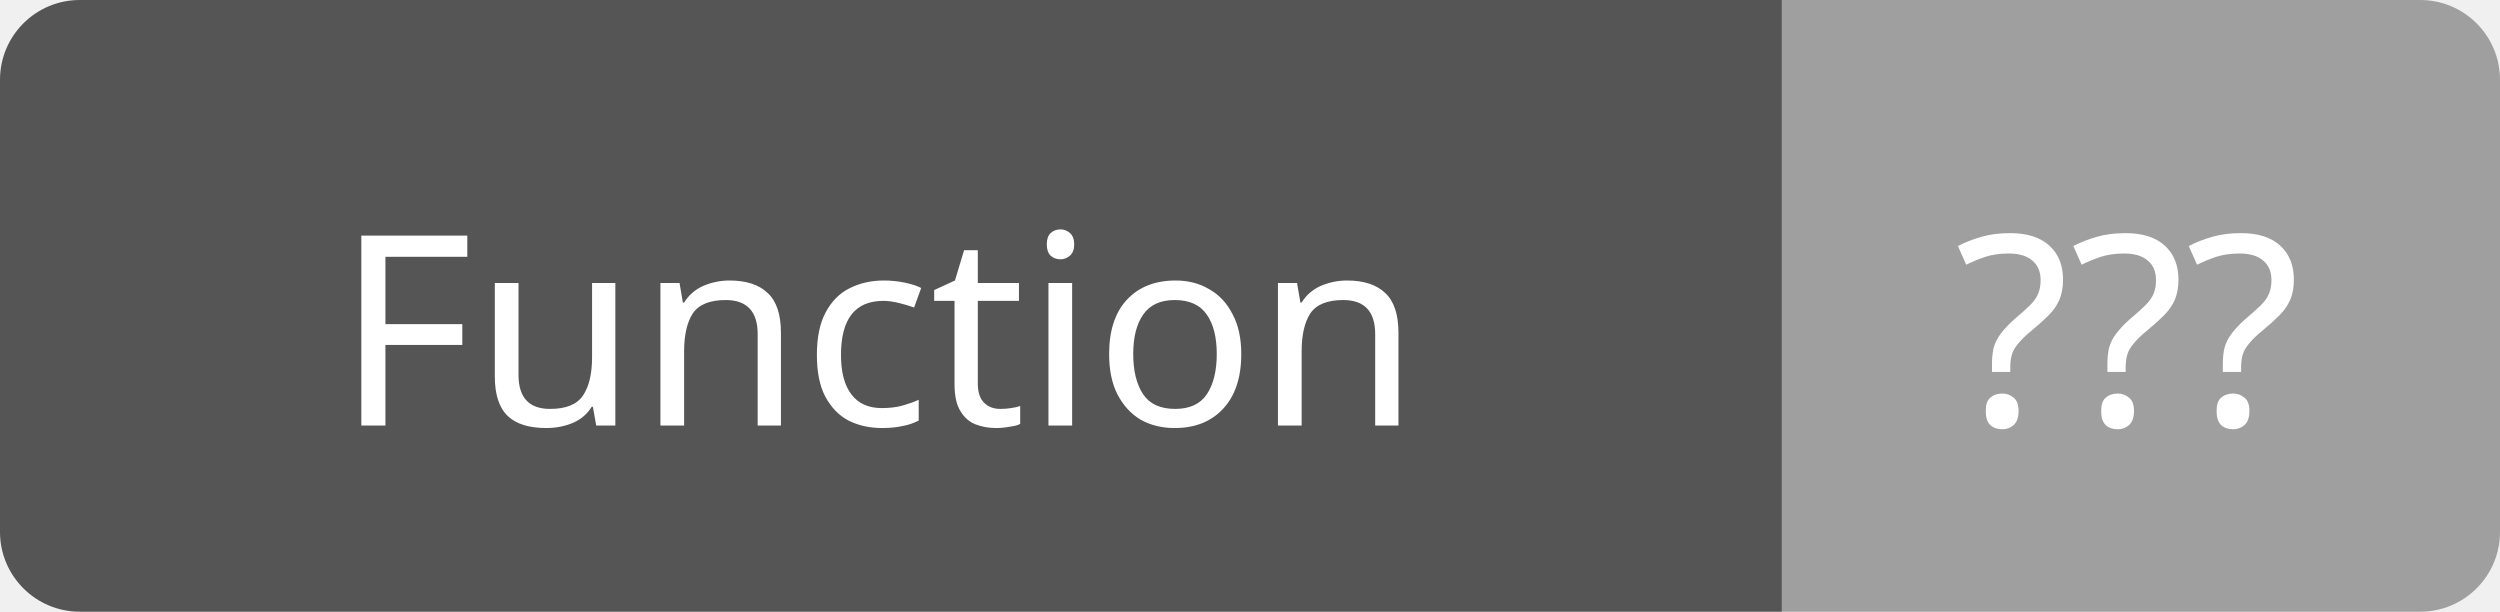
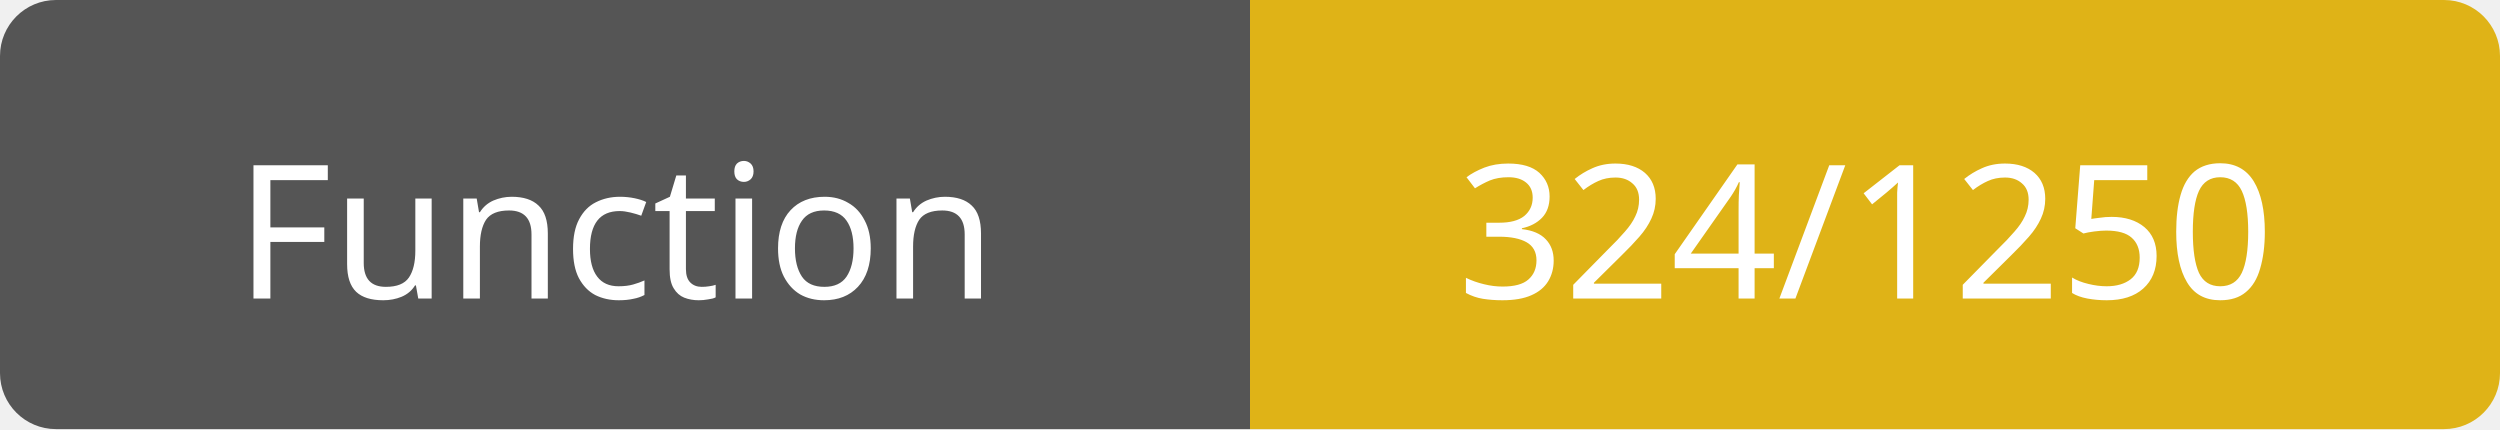
- <svg xmlns="http://www.w3.org/2000/svg" width="94" height="23">
+ <svg xmlns="http://www.w3.org/2000/svg" width="134" height="23">
  <path d="M3,0 h61 h3 v23 h-3 h-61 a3,3 0 0 1 -3,-3 v-17 a3,3 0 0 1 3,-3 z" fill="#555" />
-   <path d="M70,0 h21 a3,3 0 0 1 3,3 v17 a3,3 0 0 1 -3,3 h-21 h-3 v-23 h3 z" fill="#9f9f9f" />
+   <path d="M70,0 h61 a3,3 0 0 1 3,3 v17 a3,3 0 0 1 -3,3 h-61 h-3 v-23 h3 z" fill="#dfb317" />
  <text x="33" y="16" fill="#fff" font-family="Verdana" font-size="10" text-anchor="middle">Function</text>
-   <text x="80" y="16" fill="#fff" font-family="Verdana" font-size="10" text-anchor="middle">???</text>
+   <text x="100" y="16" fill="#fff" font-family="Verdana" font-size="10" text-anchor="middle">324/1250</text>
</svg>
